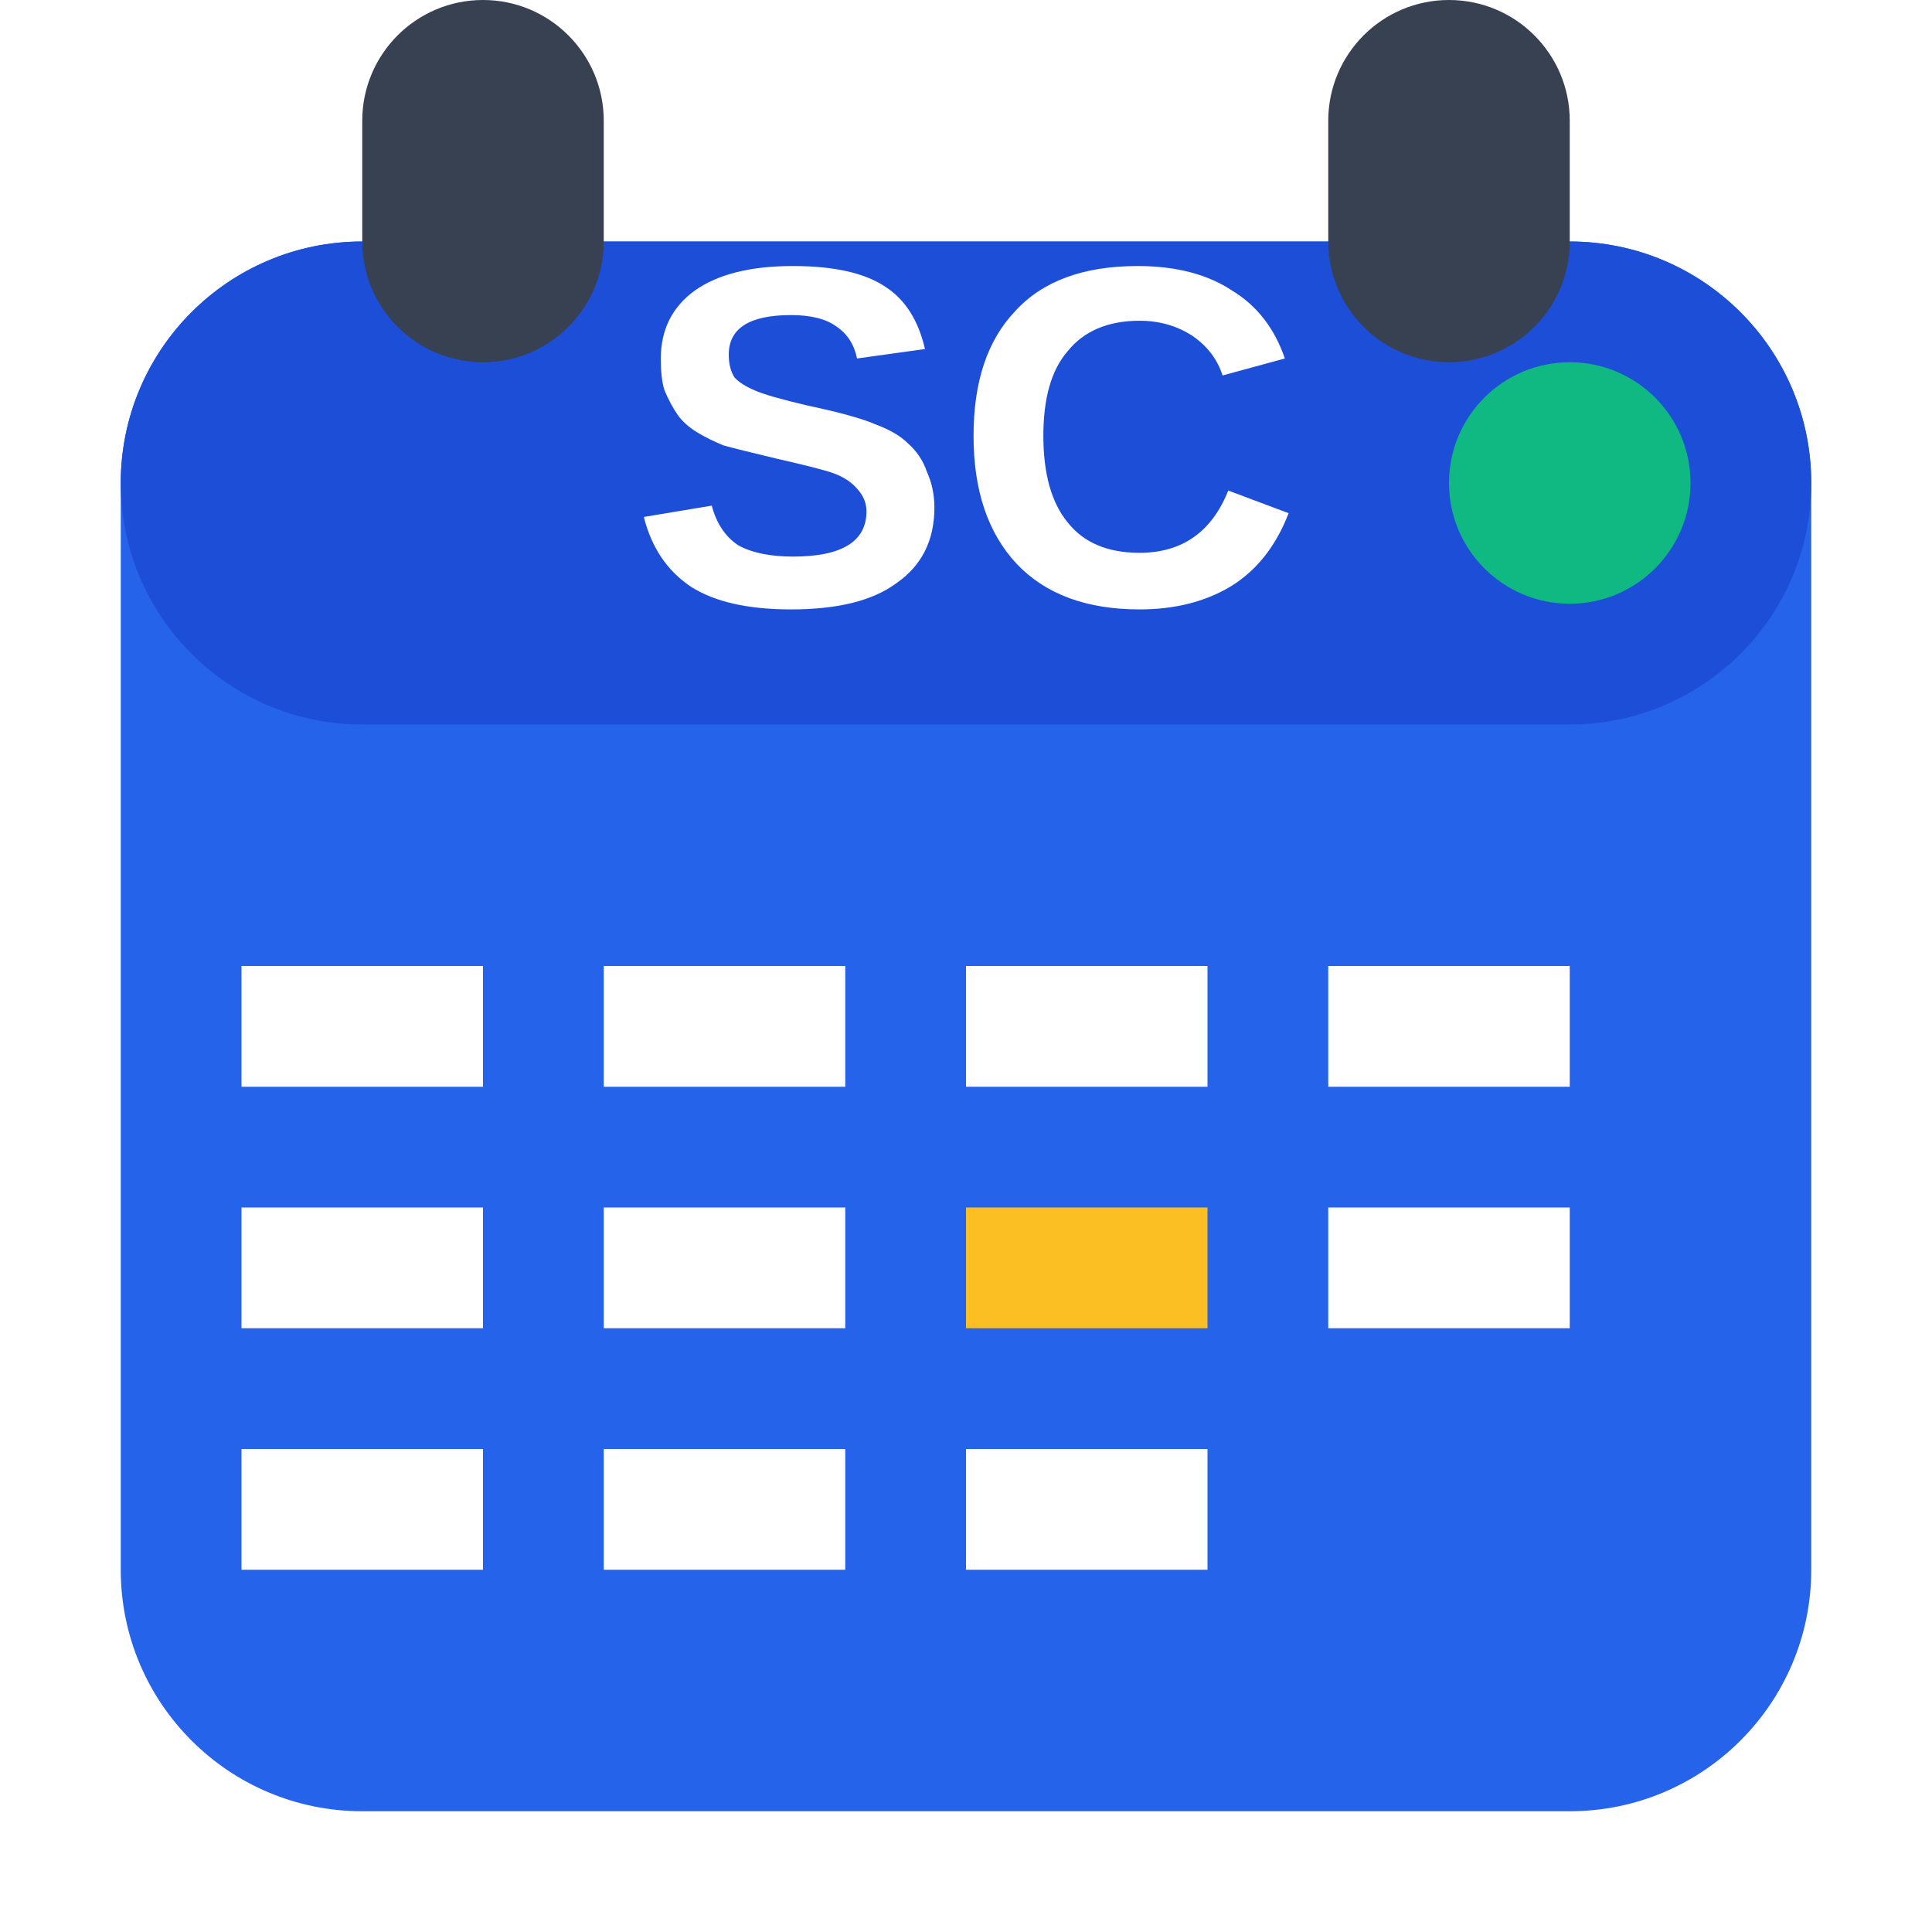
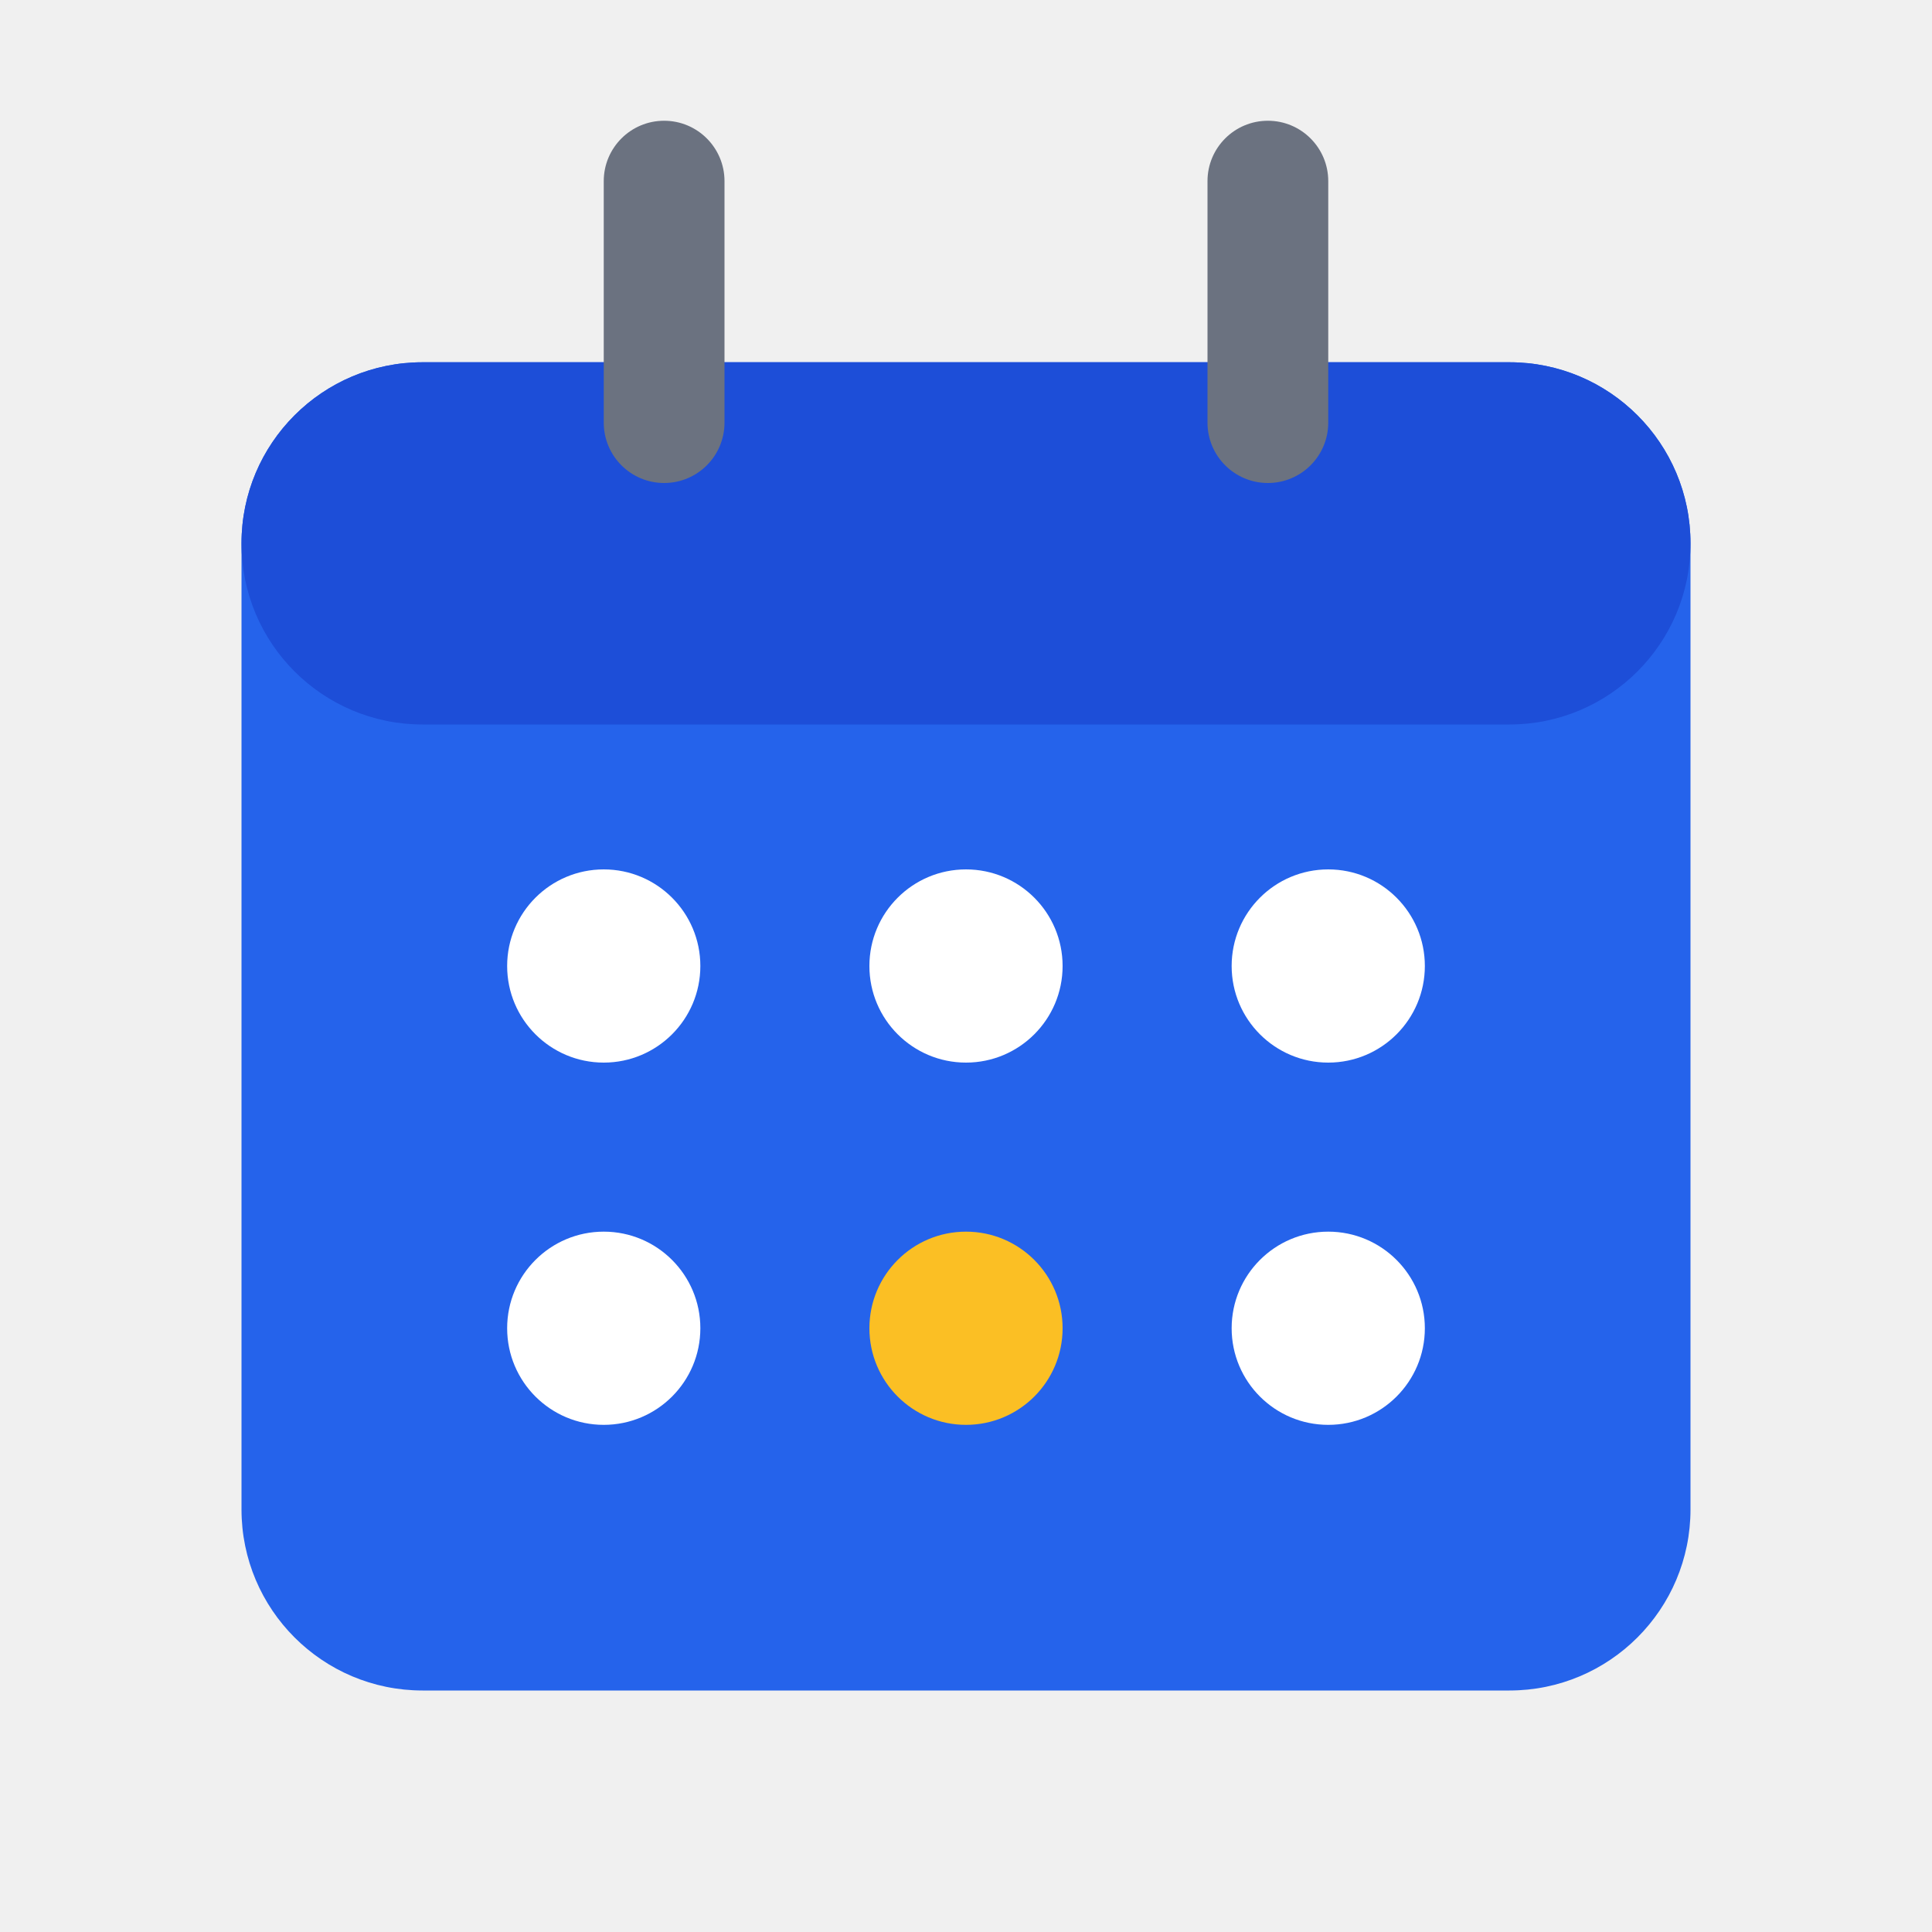
<svg xmlns="http://www.w3.org/2000/svg" width="16" height="16" viewBox="0 0 16 16" fill="none">
-   <rect width="16" height="16" fill="white" />
-   <rect x="1" y="2" width="14" height="13" rx="2" fill="#2563eb" />
-   <rect x="1" y="2" width="14" height="4" rx="2" fill="#1d4ed8" />
-   <rect x="3" y="0" width="2" height="3" rx="1" fill="#374151" />
-   <rect x="11" y="0" width="2" height="3" rx="1" fill="#374151" />
-   <text x="8" y="5" font-family="Arial, sans-serif" font-size="4" font-weight="bold" fill="white" text-anchor="middle">SC</text>
-   <rect x="2" y="8" width="2" height="1" fill="white" />
-   <rect x="5" y="8" width="2" height="1" fill="white" />
-   <rect x="8" y="8" width="2" height="1" fill="white" />
-   <rect x="11" y="8" width="2" height="1" fill="white" />
-   <rect x="2" y="10" width="2" height="1" fill="white" />
-   <rect x="5" y="10" width="2" height="1" fill="white" />
-   <rect x="8" y="10" width="2" height="1" fill="#fbbf24" />
-   <rect x="11" y="10" width="2" height="1" fill="white" />
-   <rect x="2" y="12" width="2" height="1" fill="white" />
-   <rect x="5" y="12" width="2" height="1" fill="white" />
-   <rect x="8" y="12" width="2" height="1" fill="white" />
-   <circle cx="13" cy="4" r="1" fill="#10b981" />
+   <rect x="2" y="3" width="12" height="11" rx="1.5" fill="#2563eb" />
+   <rect x="2" y="3" width="12" height="3" rx="1.5" fill="#1d4ed8" />
+   <rect x="5" y="1" width="1" height="3" rx="0.5" fill="#6b7280" />
+   <rect x="10" y="1" width="1" height="3" rx="0.5" fill="#6b7280" />
+   <circle cx="5" cy="8" r="0.8" fill="white" />
+   <circle cx="8" cy="8" r="0.8" fill="white" />
+   <circle cx="11" cy="8" r="0.8" fill="white" />
+   <circle cx="5" cy="11" r="0.8" fill="white" />
+   <circle cx="8" cy="11" r="0.8" fill="#fbbf24" />
+   <circle cx="11" cy="11" r="0.8" fill="white" />
</svg>
